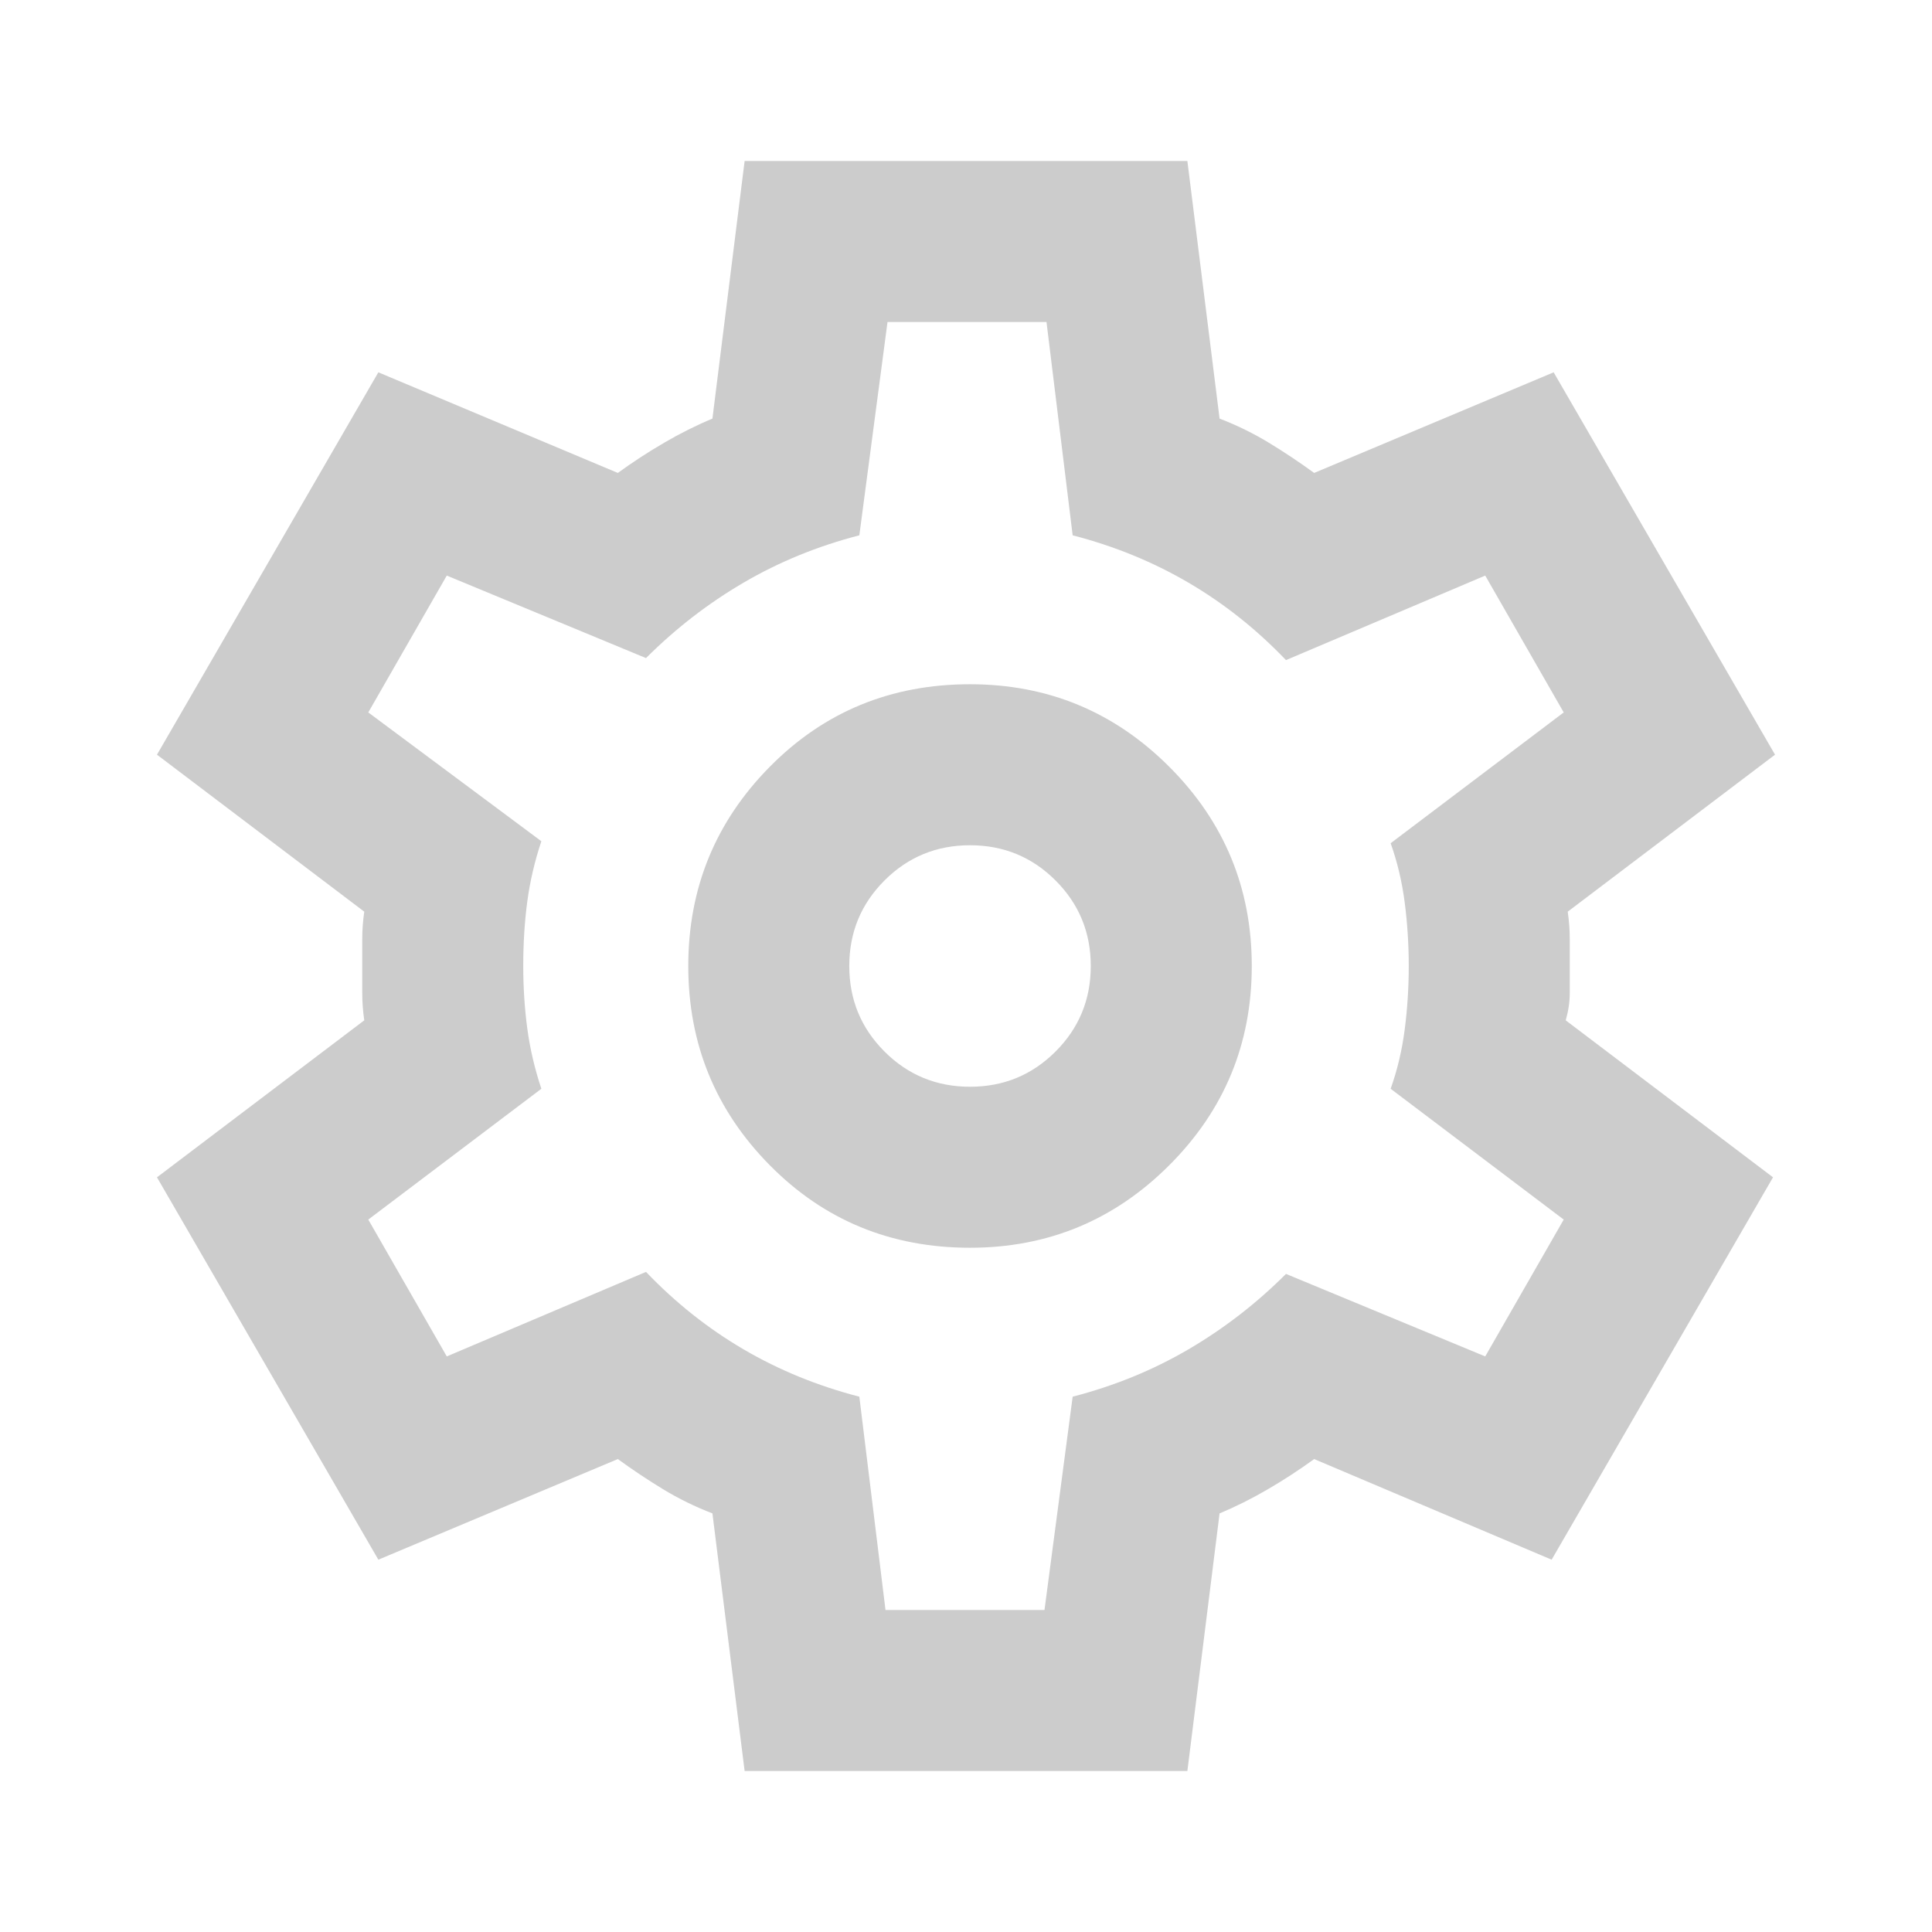
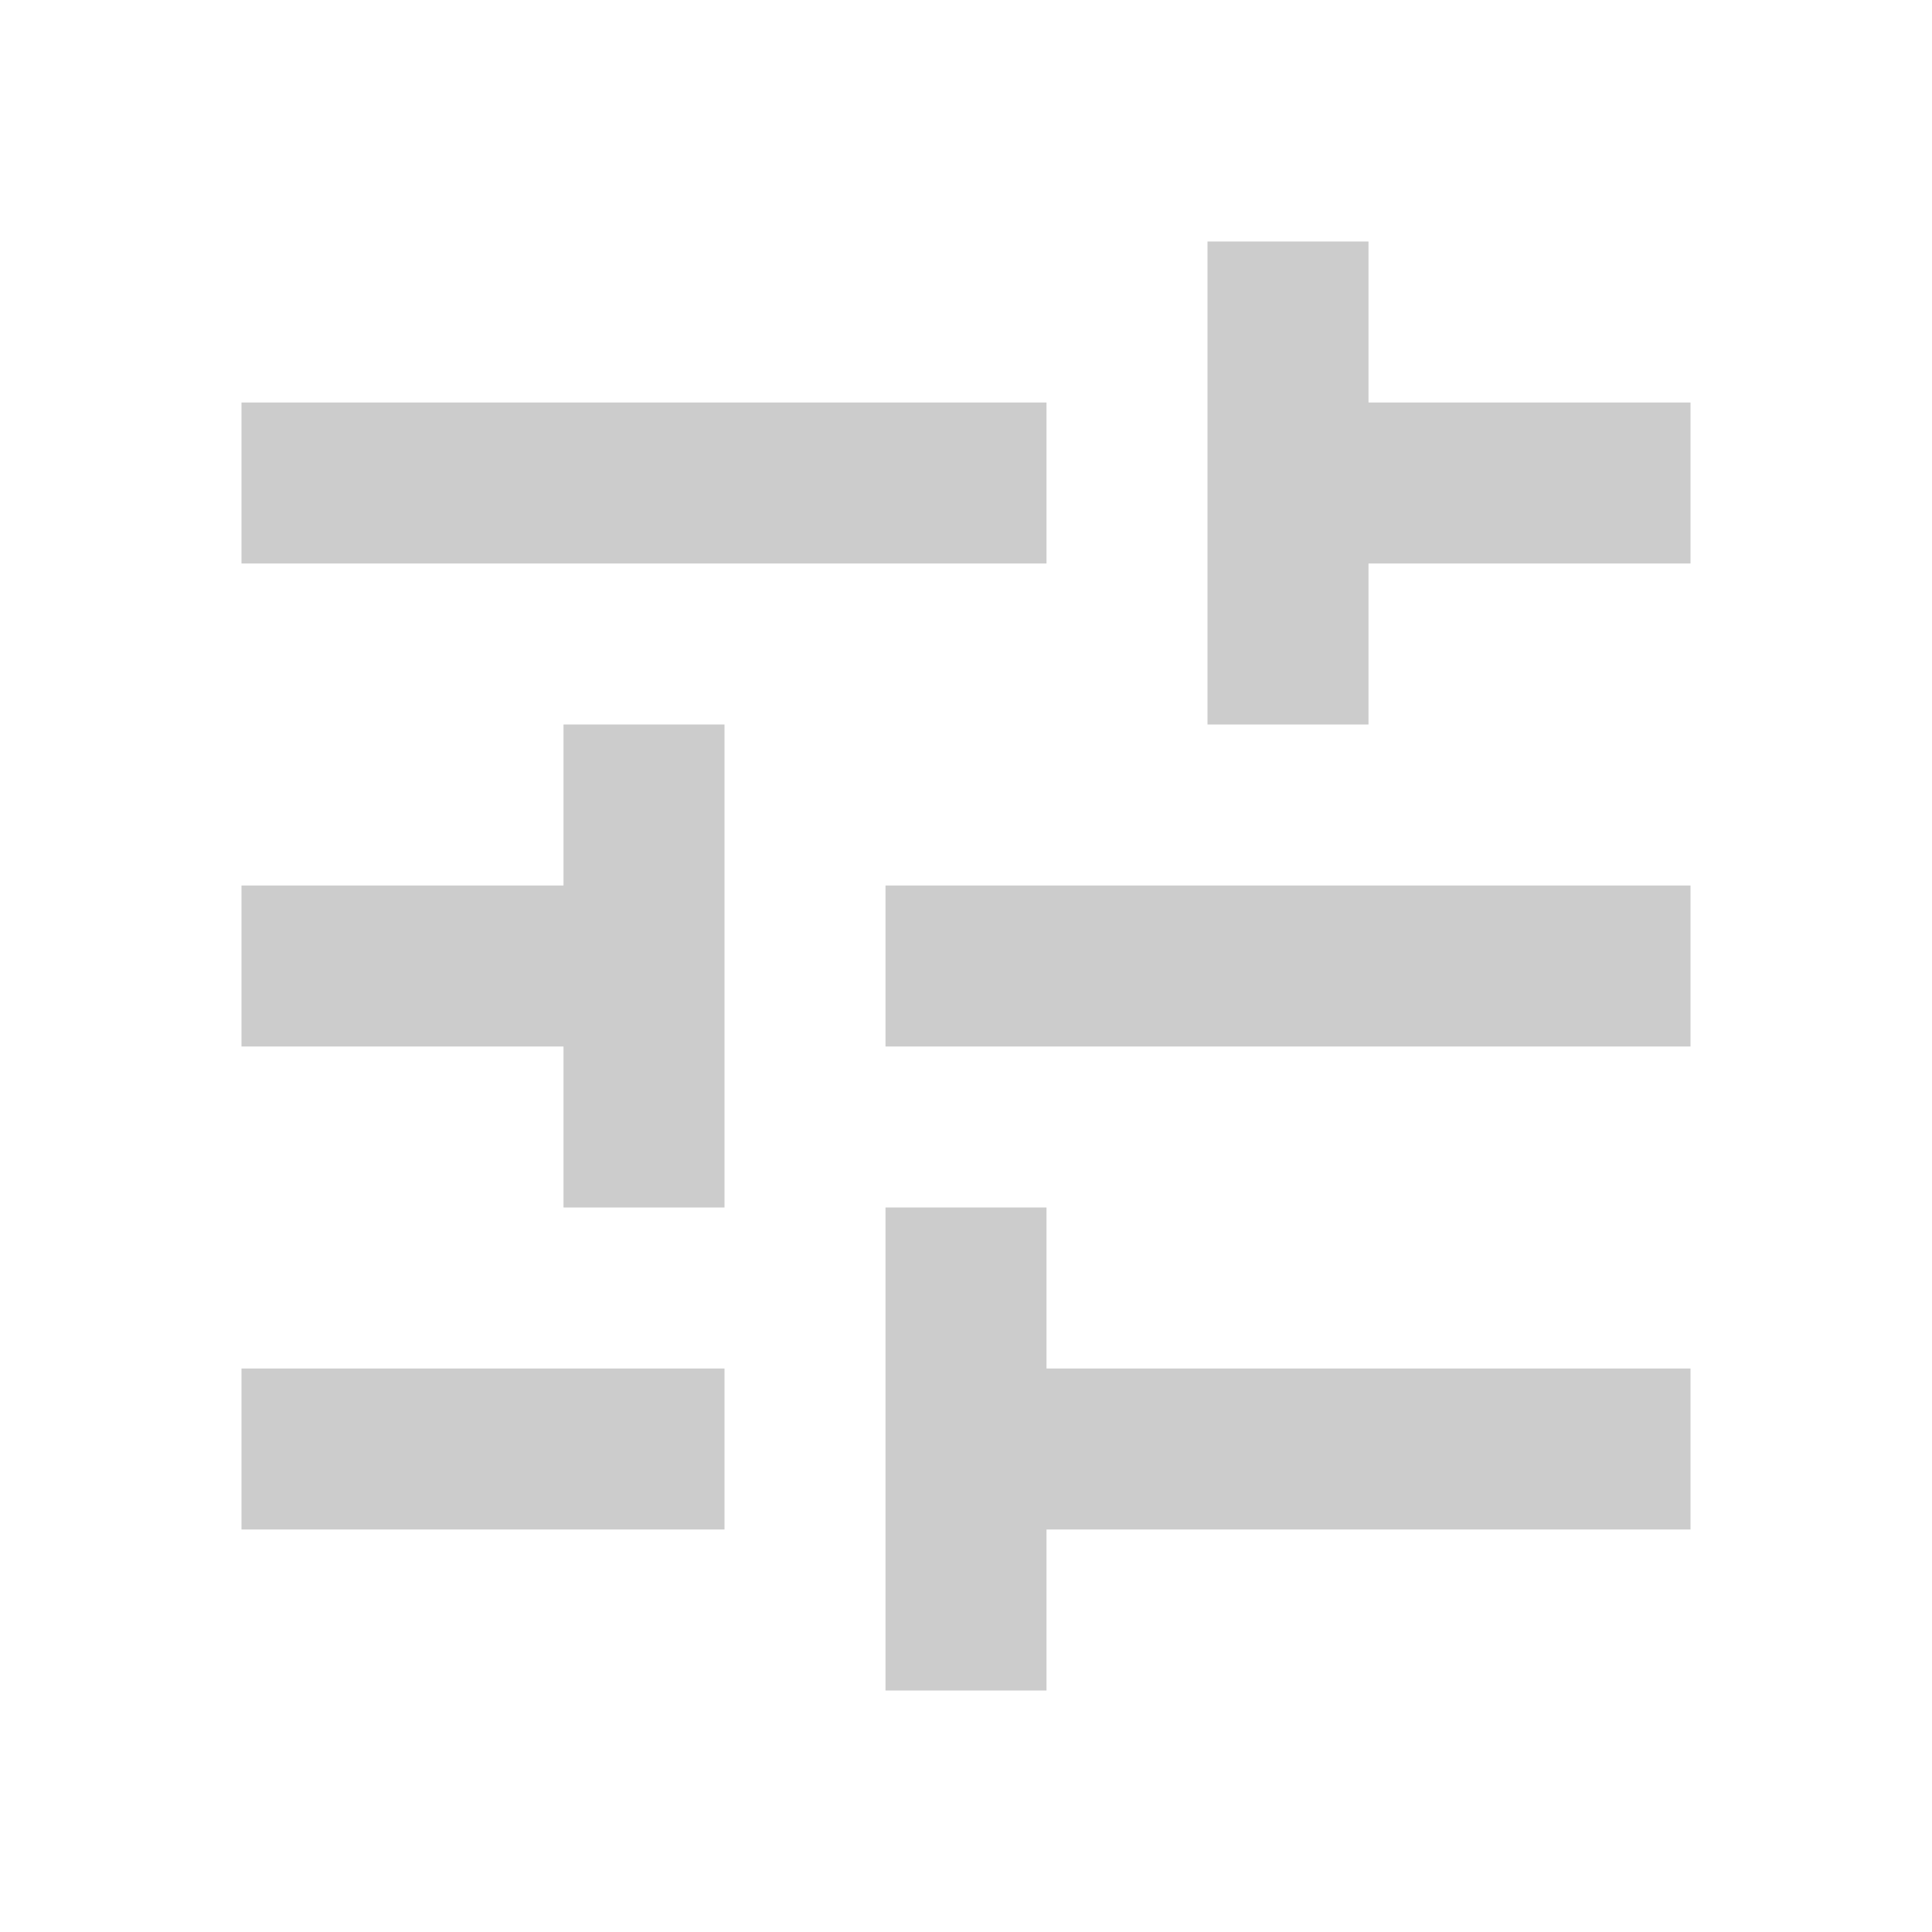
<svg xmlns="http://www.w3.org/2000/svg" height="24" width="24" viewBox="0 -960 960 960">
  <g color="#cccccc">
-     <path d="m370-80-16-128q-13-5-24.5-12T307-235l-119 50L78-375l103-78q-1-7-1-13.5v-27q0-6.5 1-13.5L78-585l110-190 119 50q11-8 23-15t24-12l16-128h220l16 128q13 5 24.5 12t22.5 15l119-50 110 190-103 78q1 7 1 13.5v27q0 6.5-2 13.5l103 78-110 190-118-50q-11 8-23 15t-24 12L590-80H370Zm112-260q58 0 99-41t41-99q0-58-41-99t-99-41q-59 0-99.5 41T342-480q0 58 40.5 99t99.5 41Zm0-80q-25 0-42.5-17.5T422-480q0-25 17.5-42.5T482-540q25 0 42.5 17.5T542-480q0 25-17.5 42.5T482-420Zm-2-60Zm-40 320h79l14-106q31-8 57.5-23.5T639-327l99 41 39-68-86-65q5-14 7-29.5t2-31.5q0-16-2-31.5t-7-29.5l86-65-39-68-99 42q-22-23-48.5-38.5T533-694l-13-106h-79l-14 106q-31 8-57.5 23.5T321-633l-99-41-39 68 86 64q-5 15-7 30t-2 32q0 16 2 31t7 30l-86 65 39 68 99-42q22 23 48.5 38.5T427-266l13 106Z" fill="currentcolor" />
+     <path d="M440-120v-240h80v80h320v80H520v80h-80Zm-320-80v-80h240v80H120Zm160-160v-80H120v-80h160v-80h80v240h-80Zm160-80v-80h400v80H440Zm160-160v-240h80v80h160v80H680v80h-80Zm-480-80v-80h400v80H120Z" fill="currentcolor" />
  </g>
</svg>
